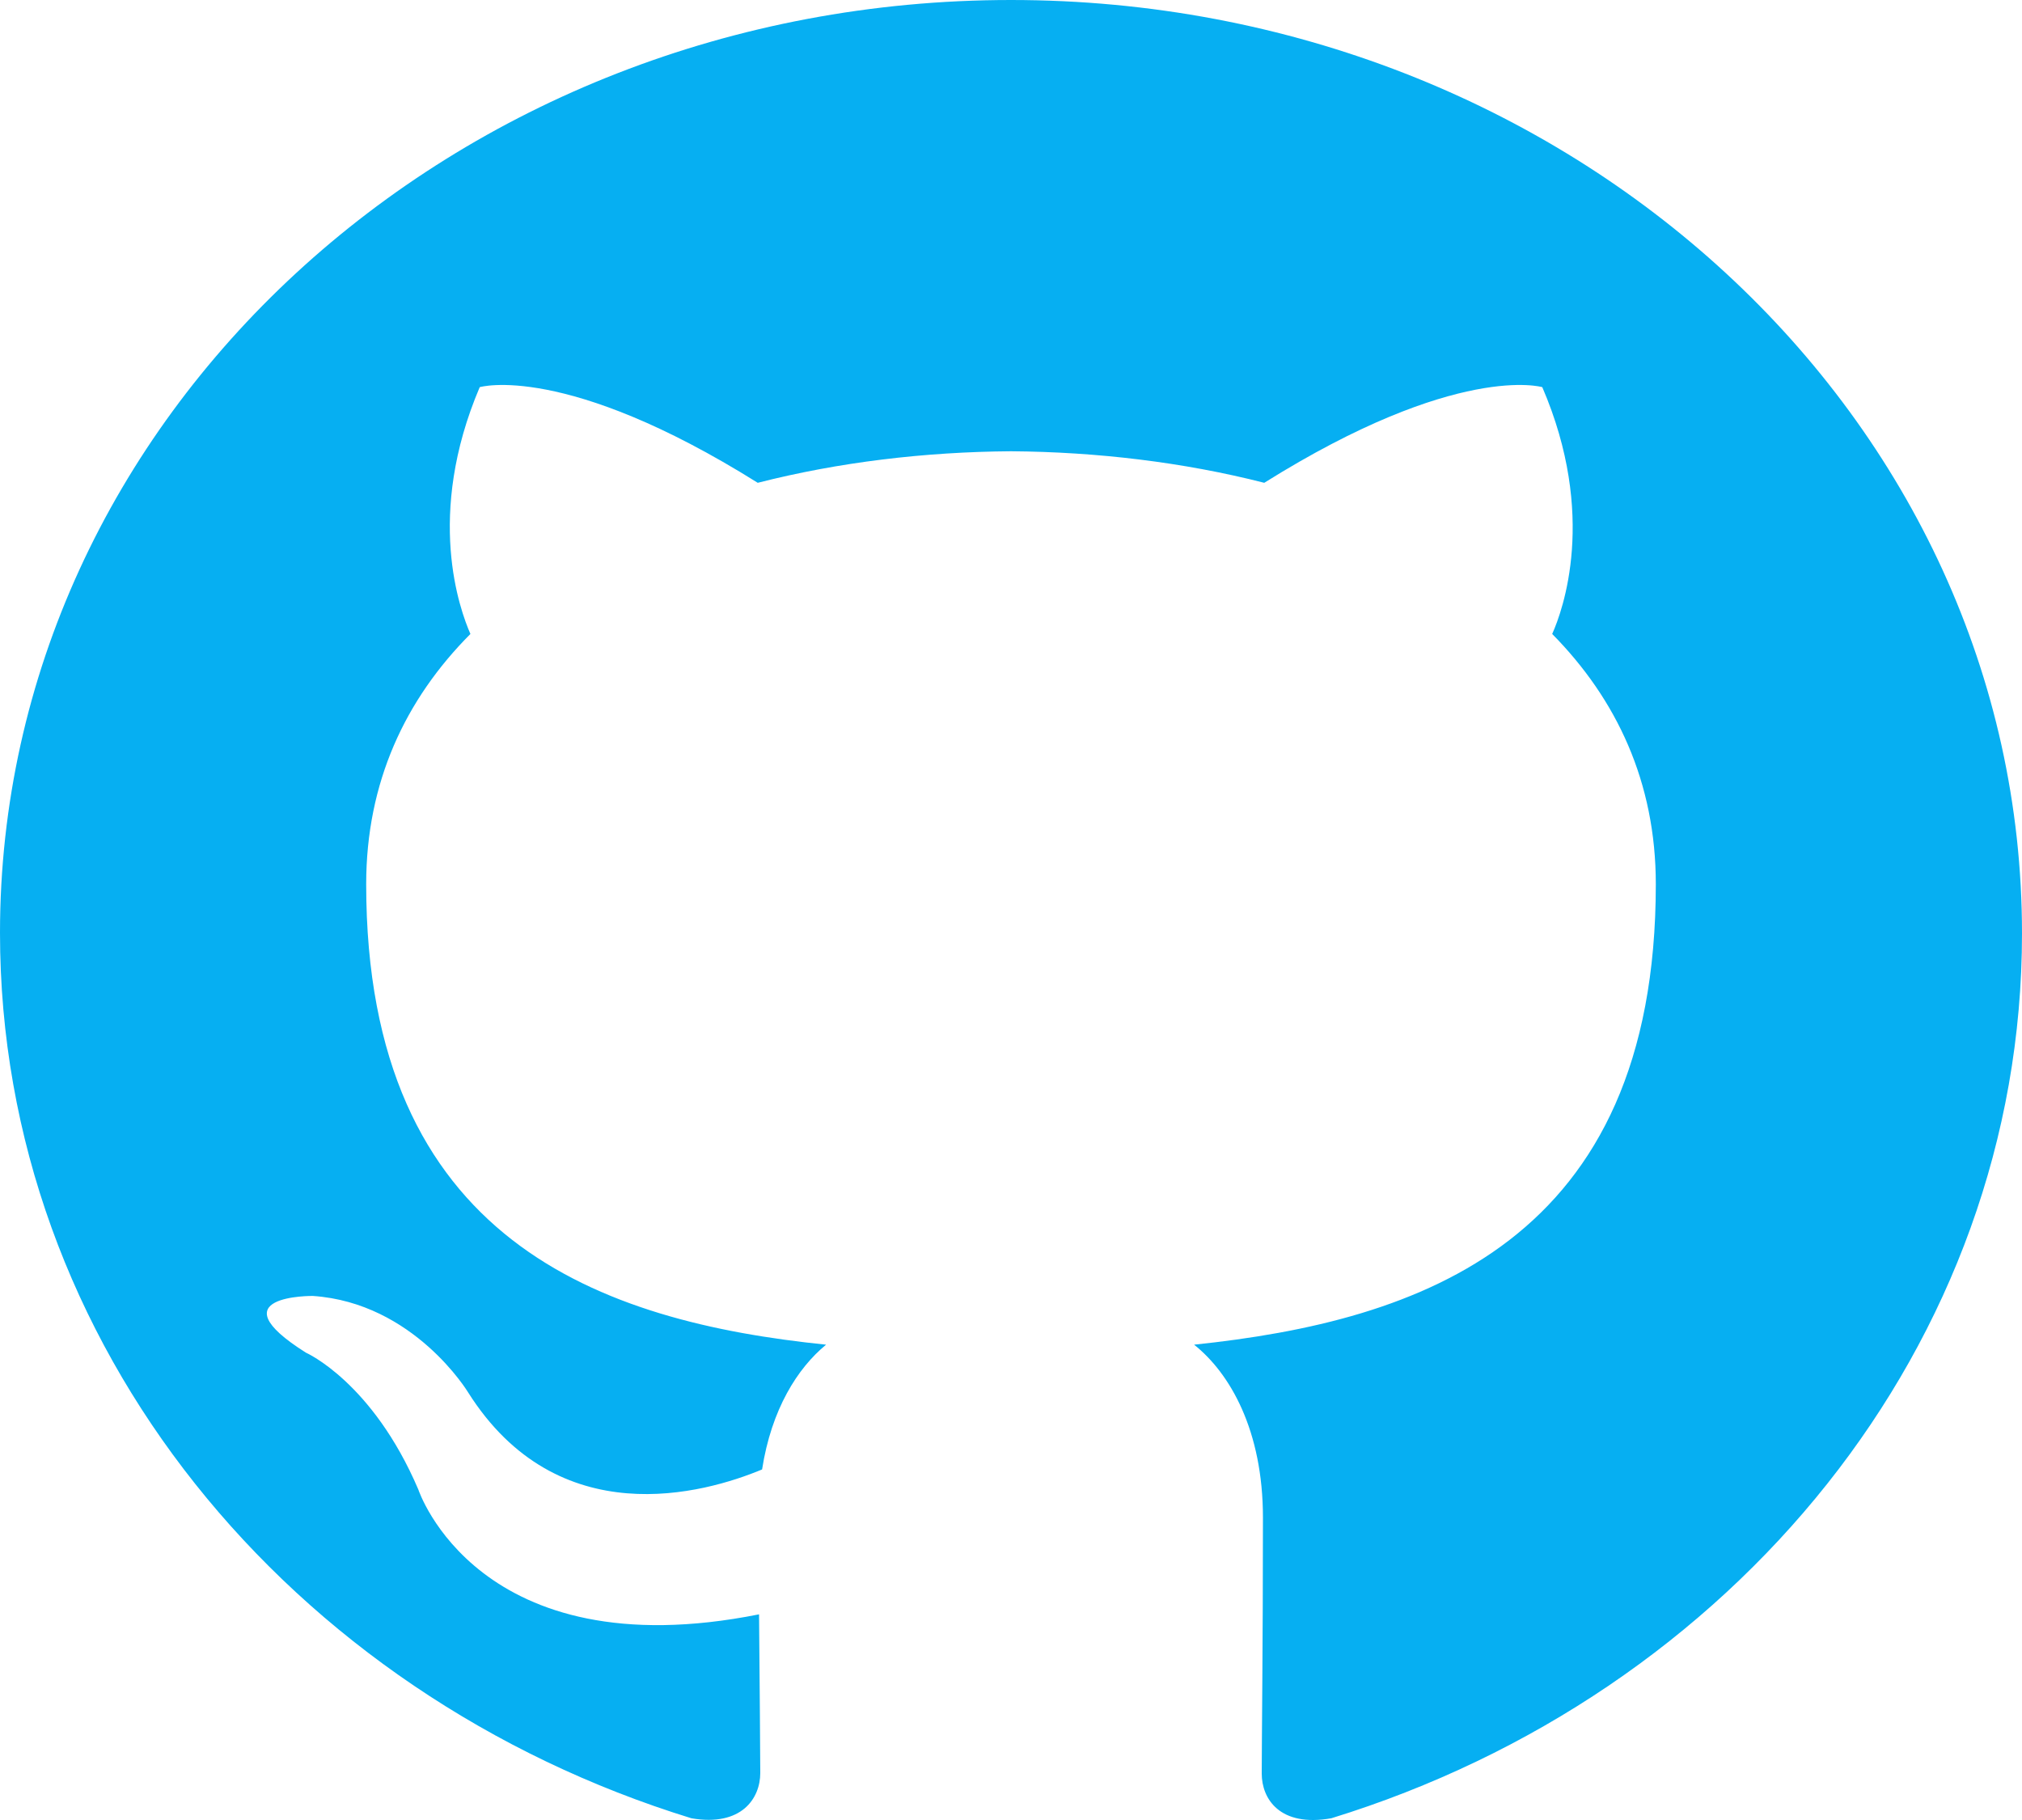
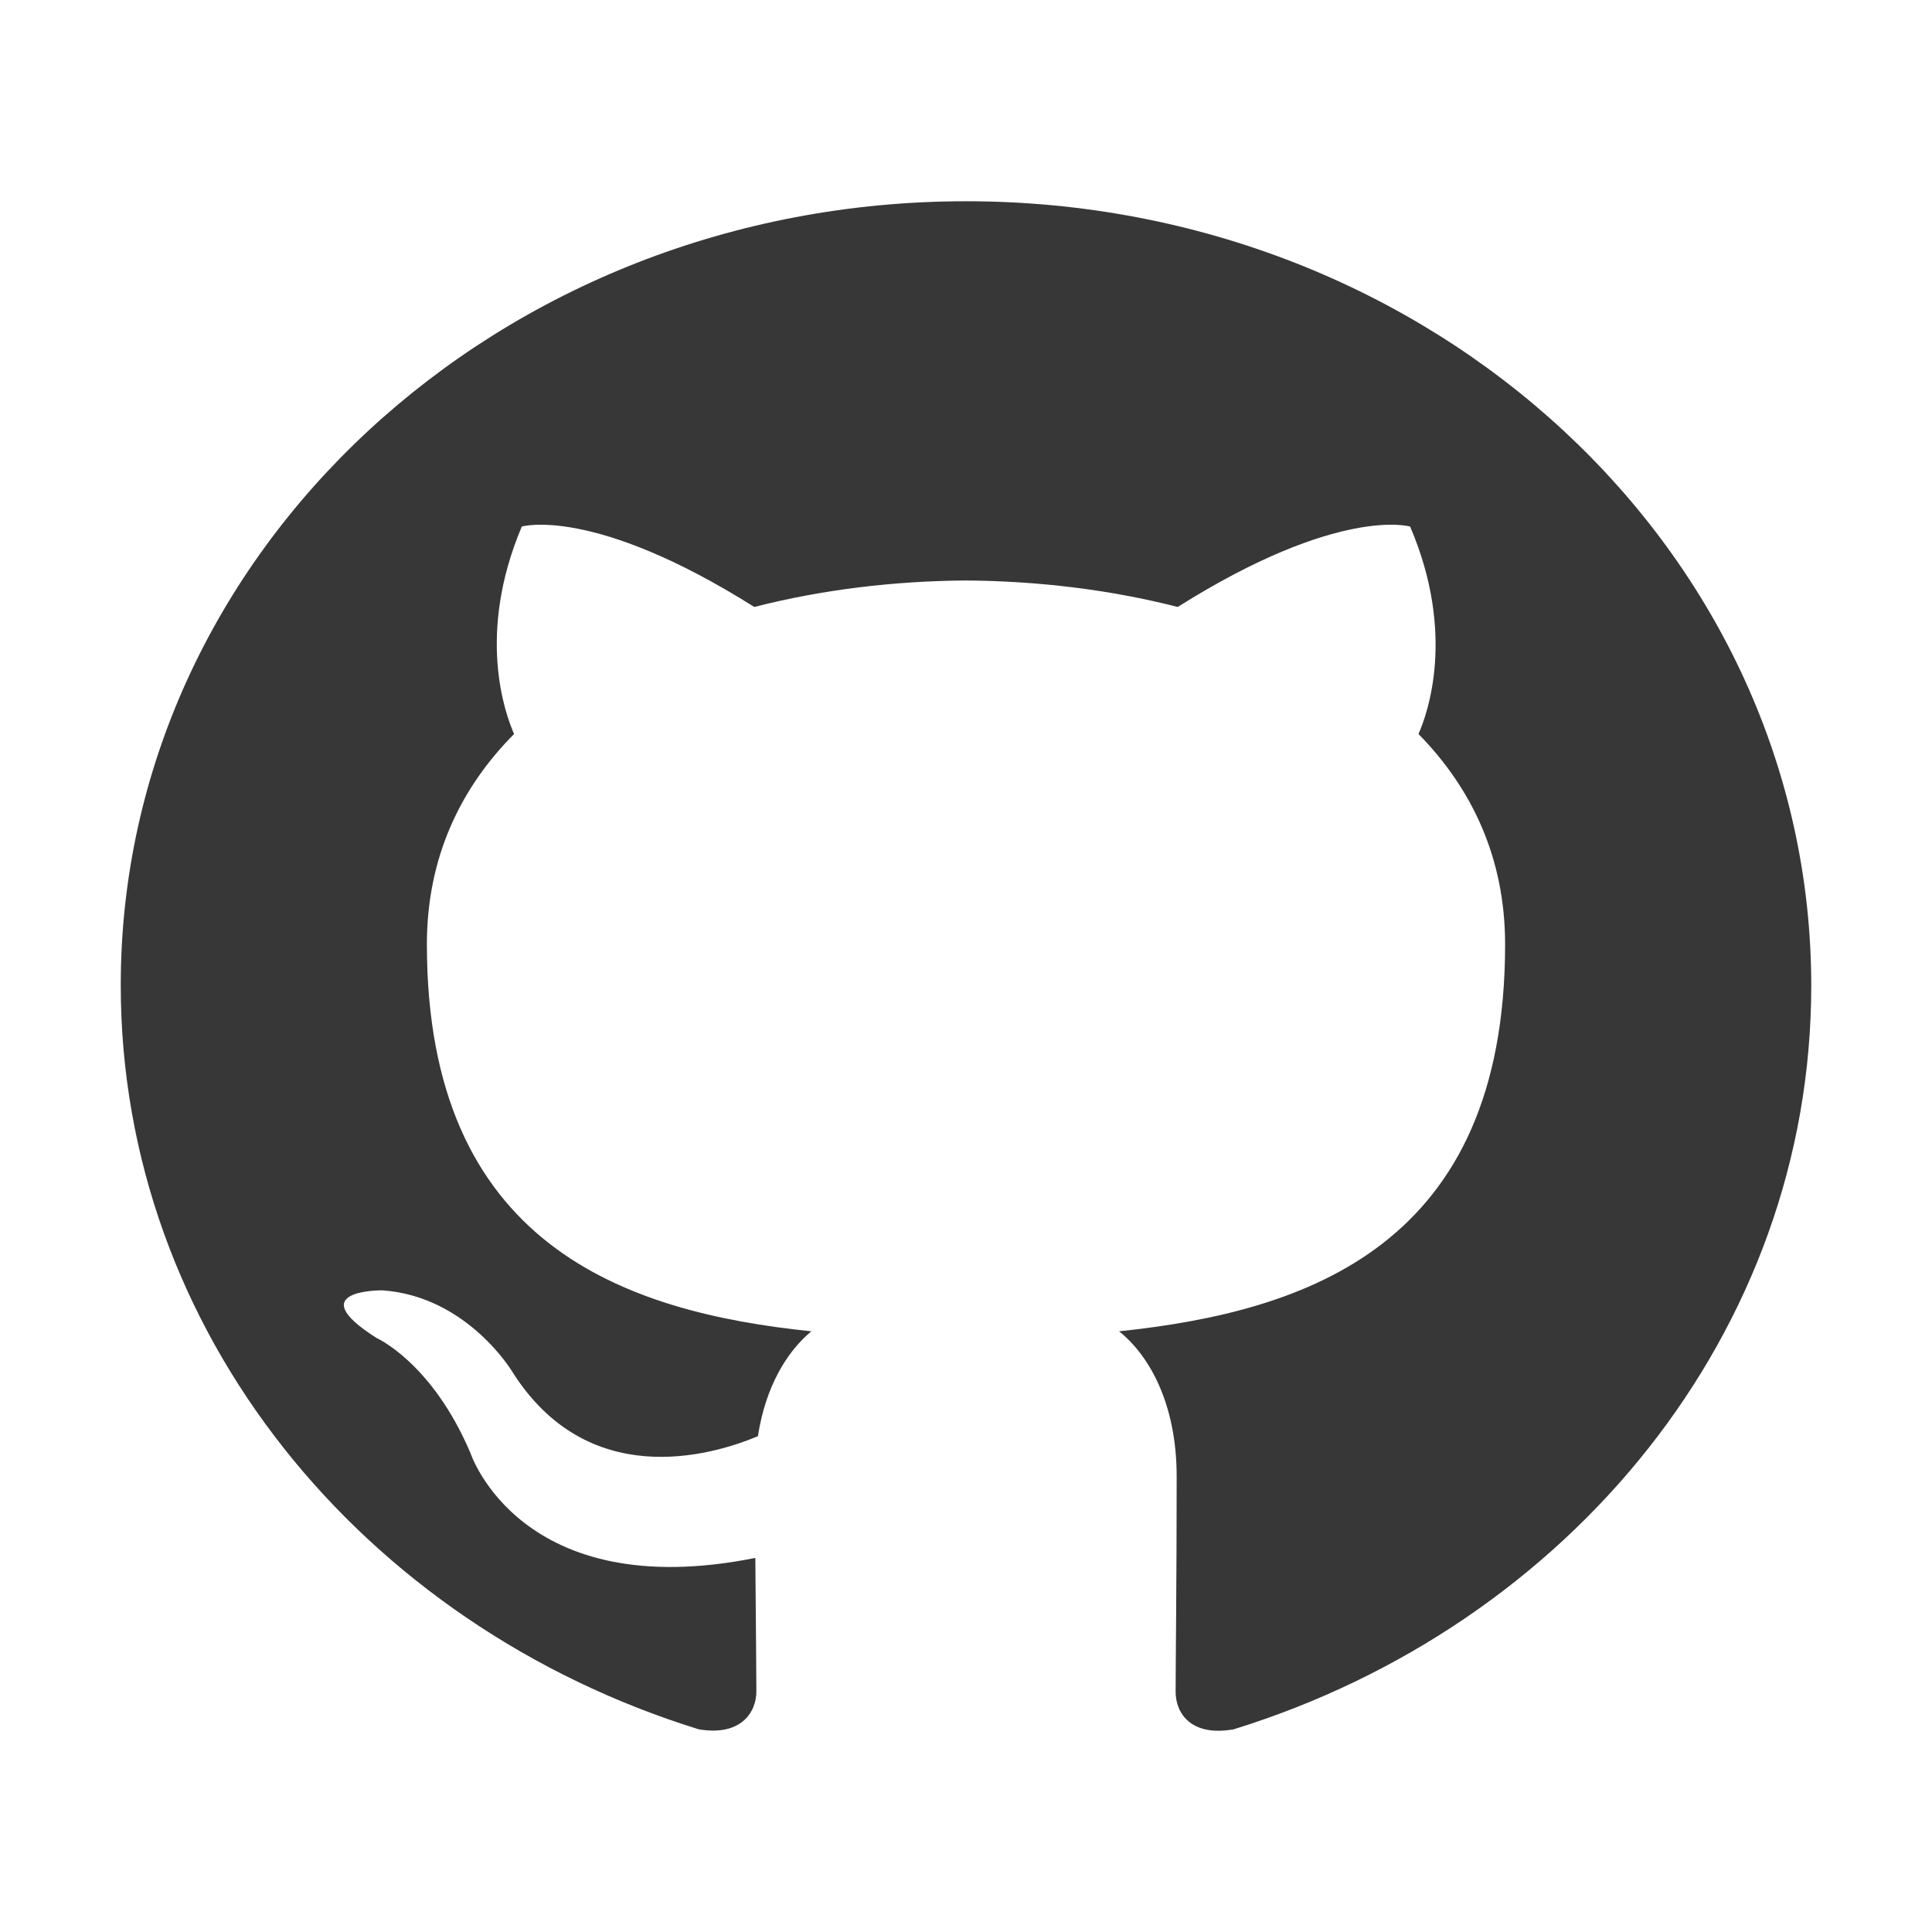
- <svg xmlns="http://www.w3.org/2000/svg" width="20" height="18" viewBox="0 0 20 18" fill="none">
-   <path fill-rule="evenodd" clip-rule="evenodd" d="M10 0C4.475 0 0 4.129 0 9.226C0 13.304 2.867 16.759 6.839 17.983C7.336 18.068 7.52 17.785 7.52 17.535C7.52 17.314 7.514 16.737 7.508 15.966C4.727 16.521 4.138 14.732 4.138 14.732C3.683 13.667 3.026 13.378 3.026 13.378C2.118 12.806 3.094 12.817 3.094 12.817C4.095 12.885 4.629 13.769 4.629 13.769C5.519 15.179 6.967 14.771 7.538 14.533C7.63 13.939 7.888 13.531 8.171 13.299C5.955 13.072 3.622 12.279 3.622 8.745C3.622 7.737 4.009 6.916 4.653 6.27C4.549 6.032 4.205 5.097 4.745 3.829C4.745 3.829 5.586 3.58 7.495 4.775C8.293 4.571 9.147 4.469 10 4.463C10.847 4.469 11.707 4.571 12.505 4.775C14.414 3.58 15.255 3.829 15.255 3.829C15.801 5.097 15.457 6.038 15.353 6.27C15.991 6.916 16.378 7.737 16.378 8.745C16.378 12.29 14.039 13.066 11.811 13.299C12.167 13.582 12.492 14.148 12.492 15.009C12.492 16.244 12.48 17.235 12.48 17.541C12.48 17.79 12.658 18.073 13.168 17.983C17.139 16.759 20 13.304 20 9.232C20 4.129 15.525 0 10 0Z" fill="#06AFF2" />
+ <svg xmlns="http://www.w3.org/2000/svg" width="24" height="24" viewBox="0 0 24 24" fill="none">
+   <path fill-rule="evenodd" clip-rule="evenodd" d="M12 2.5C6.199 2.5 1.5 6.858 1.5 12.239C1.5 16.544 4.51 20.19 8.68 21.482C9.203 21.571 9.396 21.273 9.396 21.009C9.396 20.776 9.389 20.166 9.383 19.353C6.463 19.939 5.844 18.05 5.844 18.05C5.367 16.926 4.678 16.621 4.678 16.621C3.724 16.017 4.749 16.029 4.749 16.029C5.799 16.101 6.36 17.034 6.36 17.034C7.295 18.522 8.816 18.092 9.415 17.841C9.512 17.213 9.783 16.783 10.079 16.538C7.752 16.298 5.303 15.461 5.303 11.731C5.303 10.667 5.709 9.8 6.386 9.118C6.276 8.867 5.915 7.881 6.482 6.541C6.482 6.541 7.366 6.278 9.37 7.54C10.208 7.325 11.104 7.217 12 7.211C12.889 7.217 13.792 7.325 14.63 7.54C16.634 6.278 17.517 6.541 17.517 6.541C18.091 7.881 17.73 8.873 17.621 9.118C18.291 9.8 18.697 10.667 18.697 11.731C18.697 15.473 16.241 16.292 13.902 16.538C14.275 16.837 14.617 17.434 14.617 18.343C14.617 19.646 14.604 20.693 14.604 21.015C14.604 21.279 14.791 21.577 15.326 21.482C19.496 20.19 22.5 16.544 22.5 12.245C22.5 6.858 17.801 2.5 12 2.5Z" fill="#373737" />
</svg>
